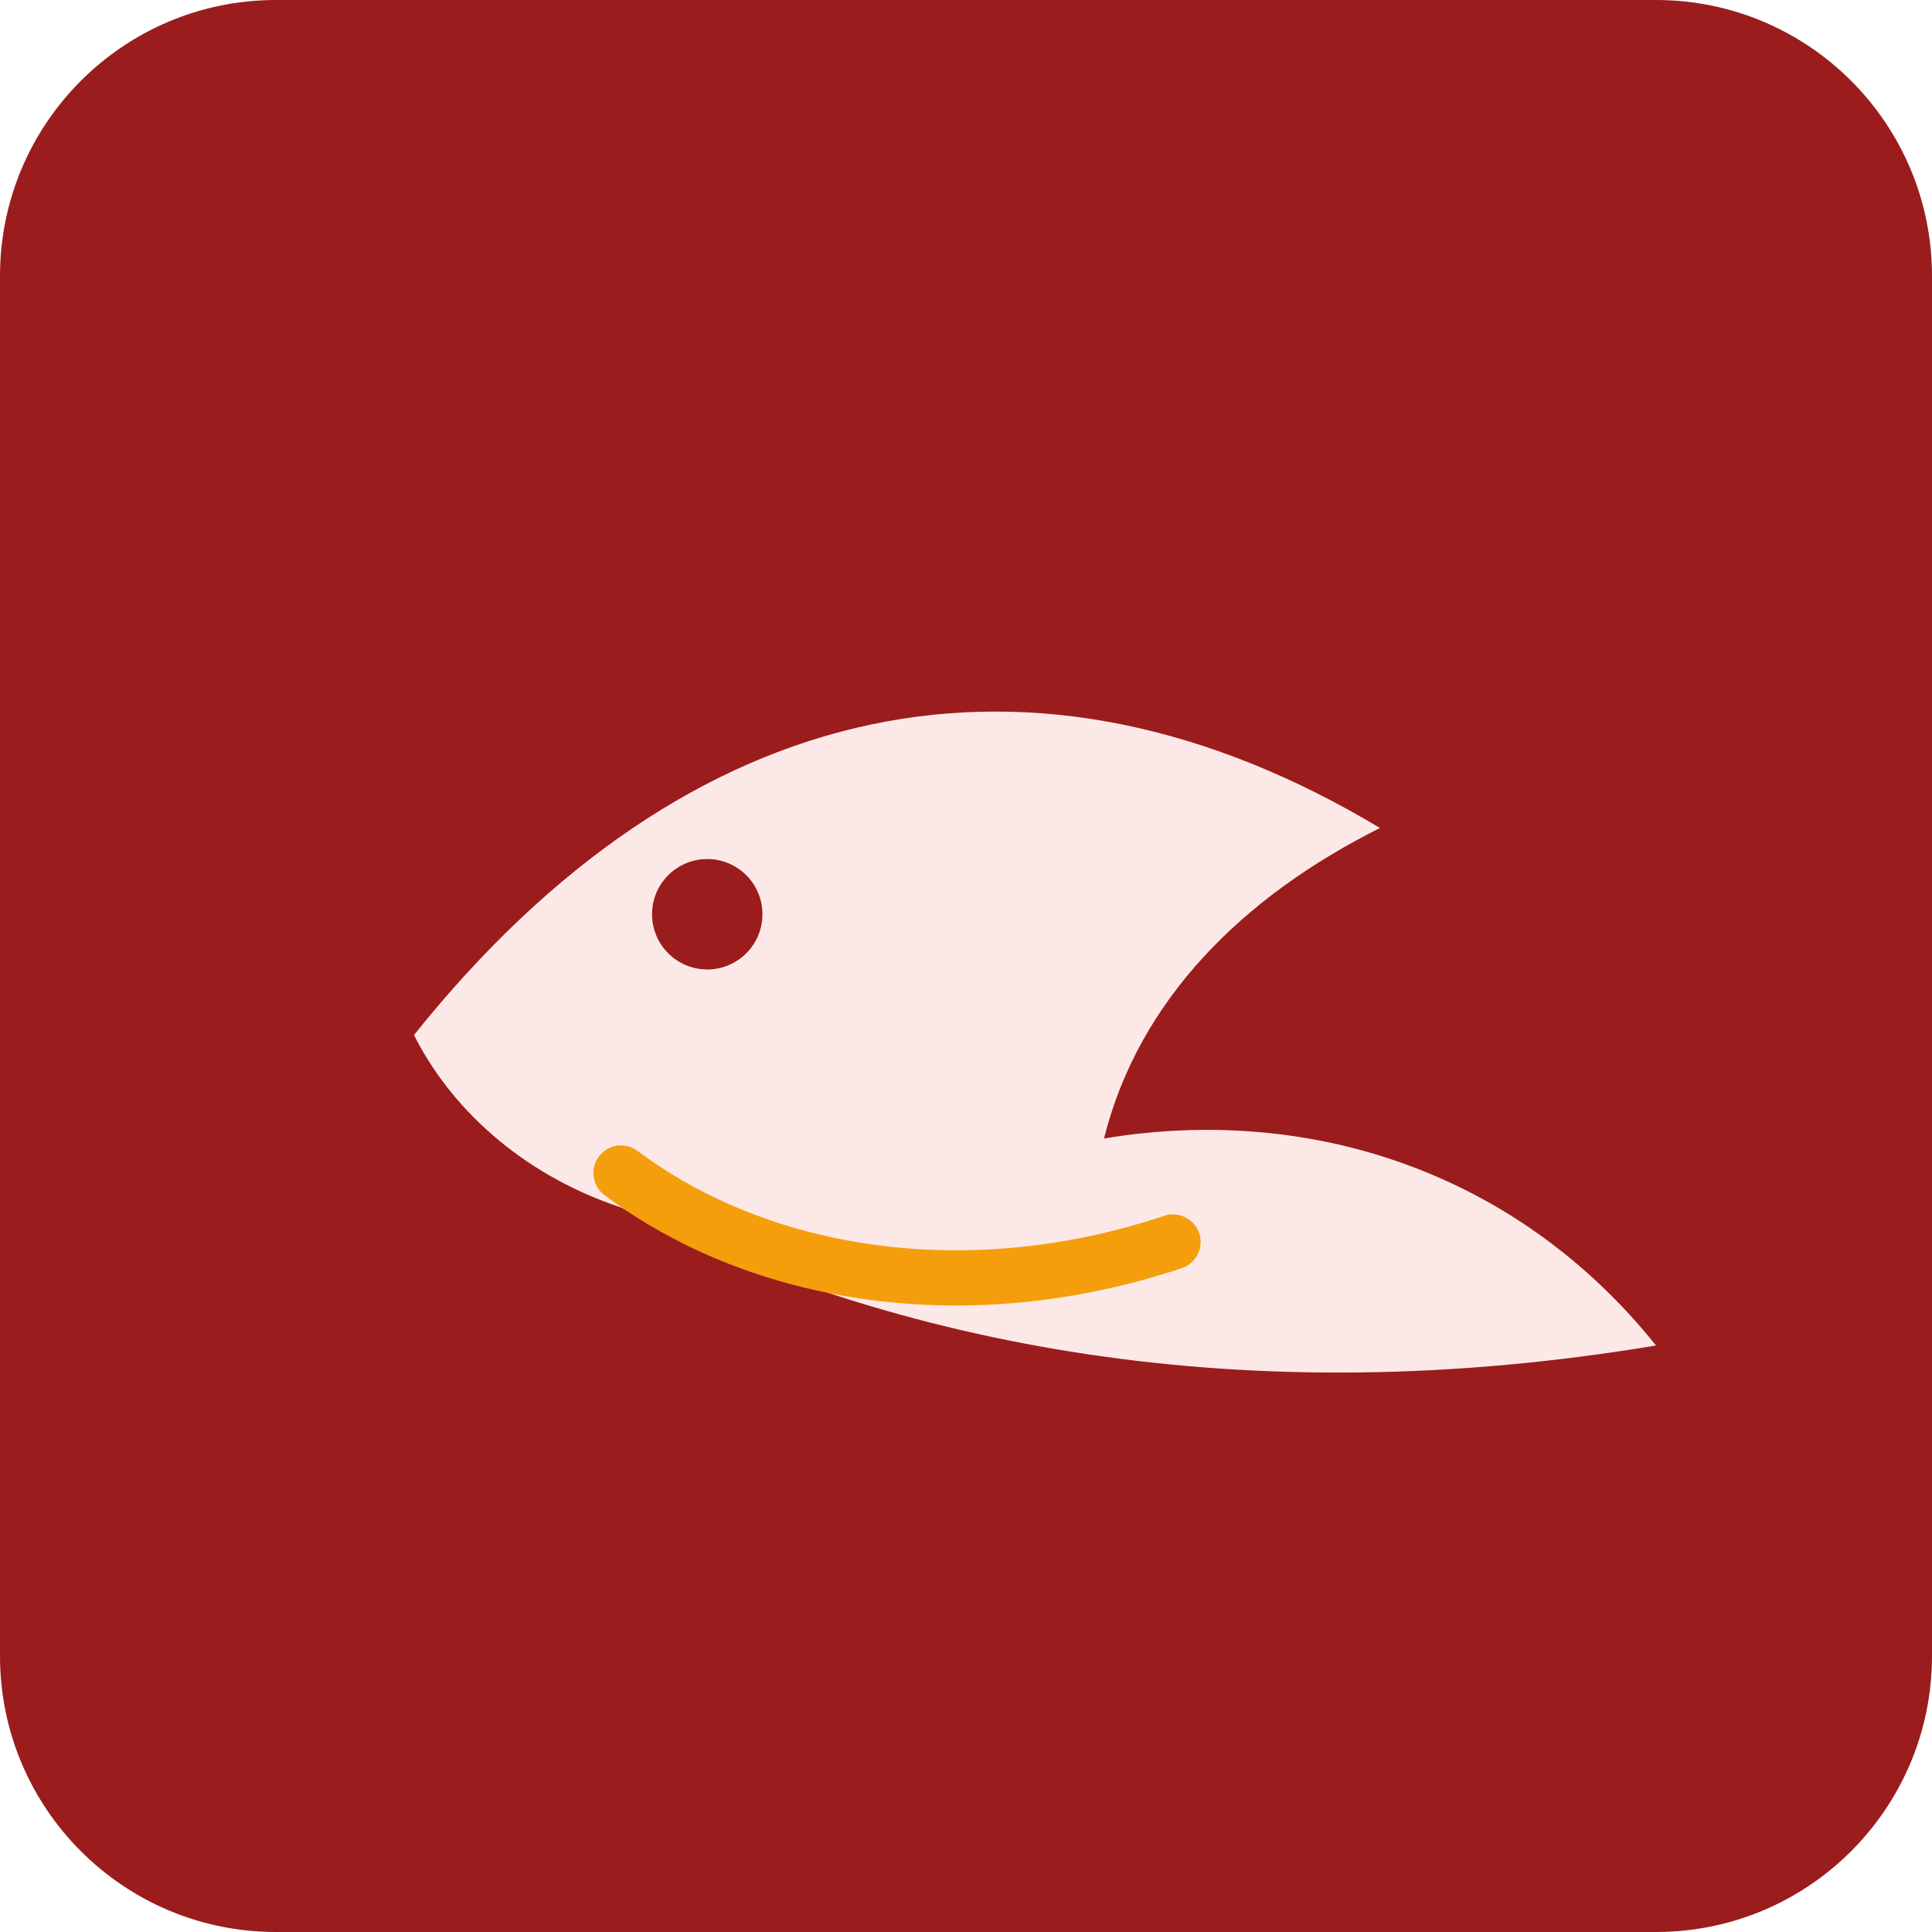
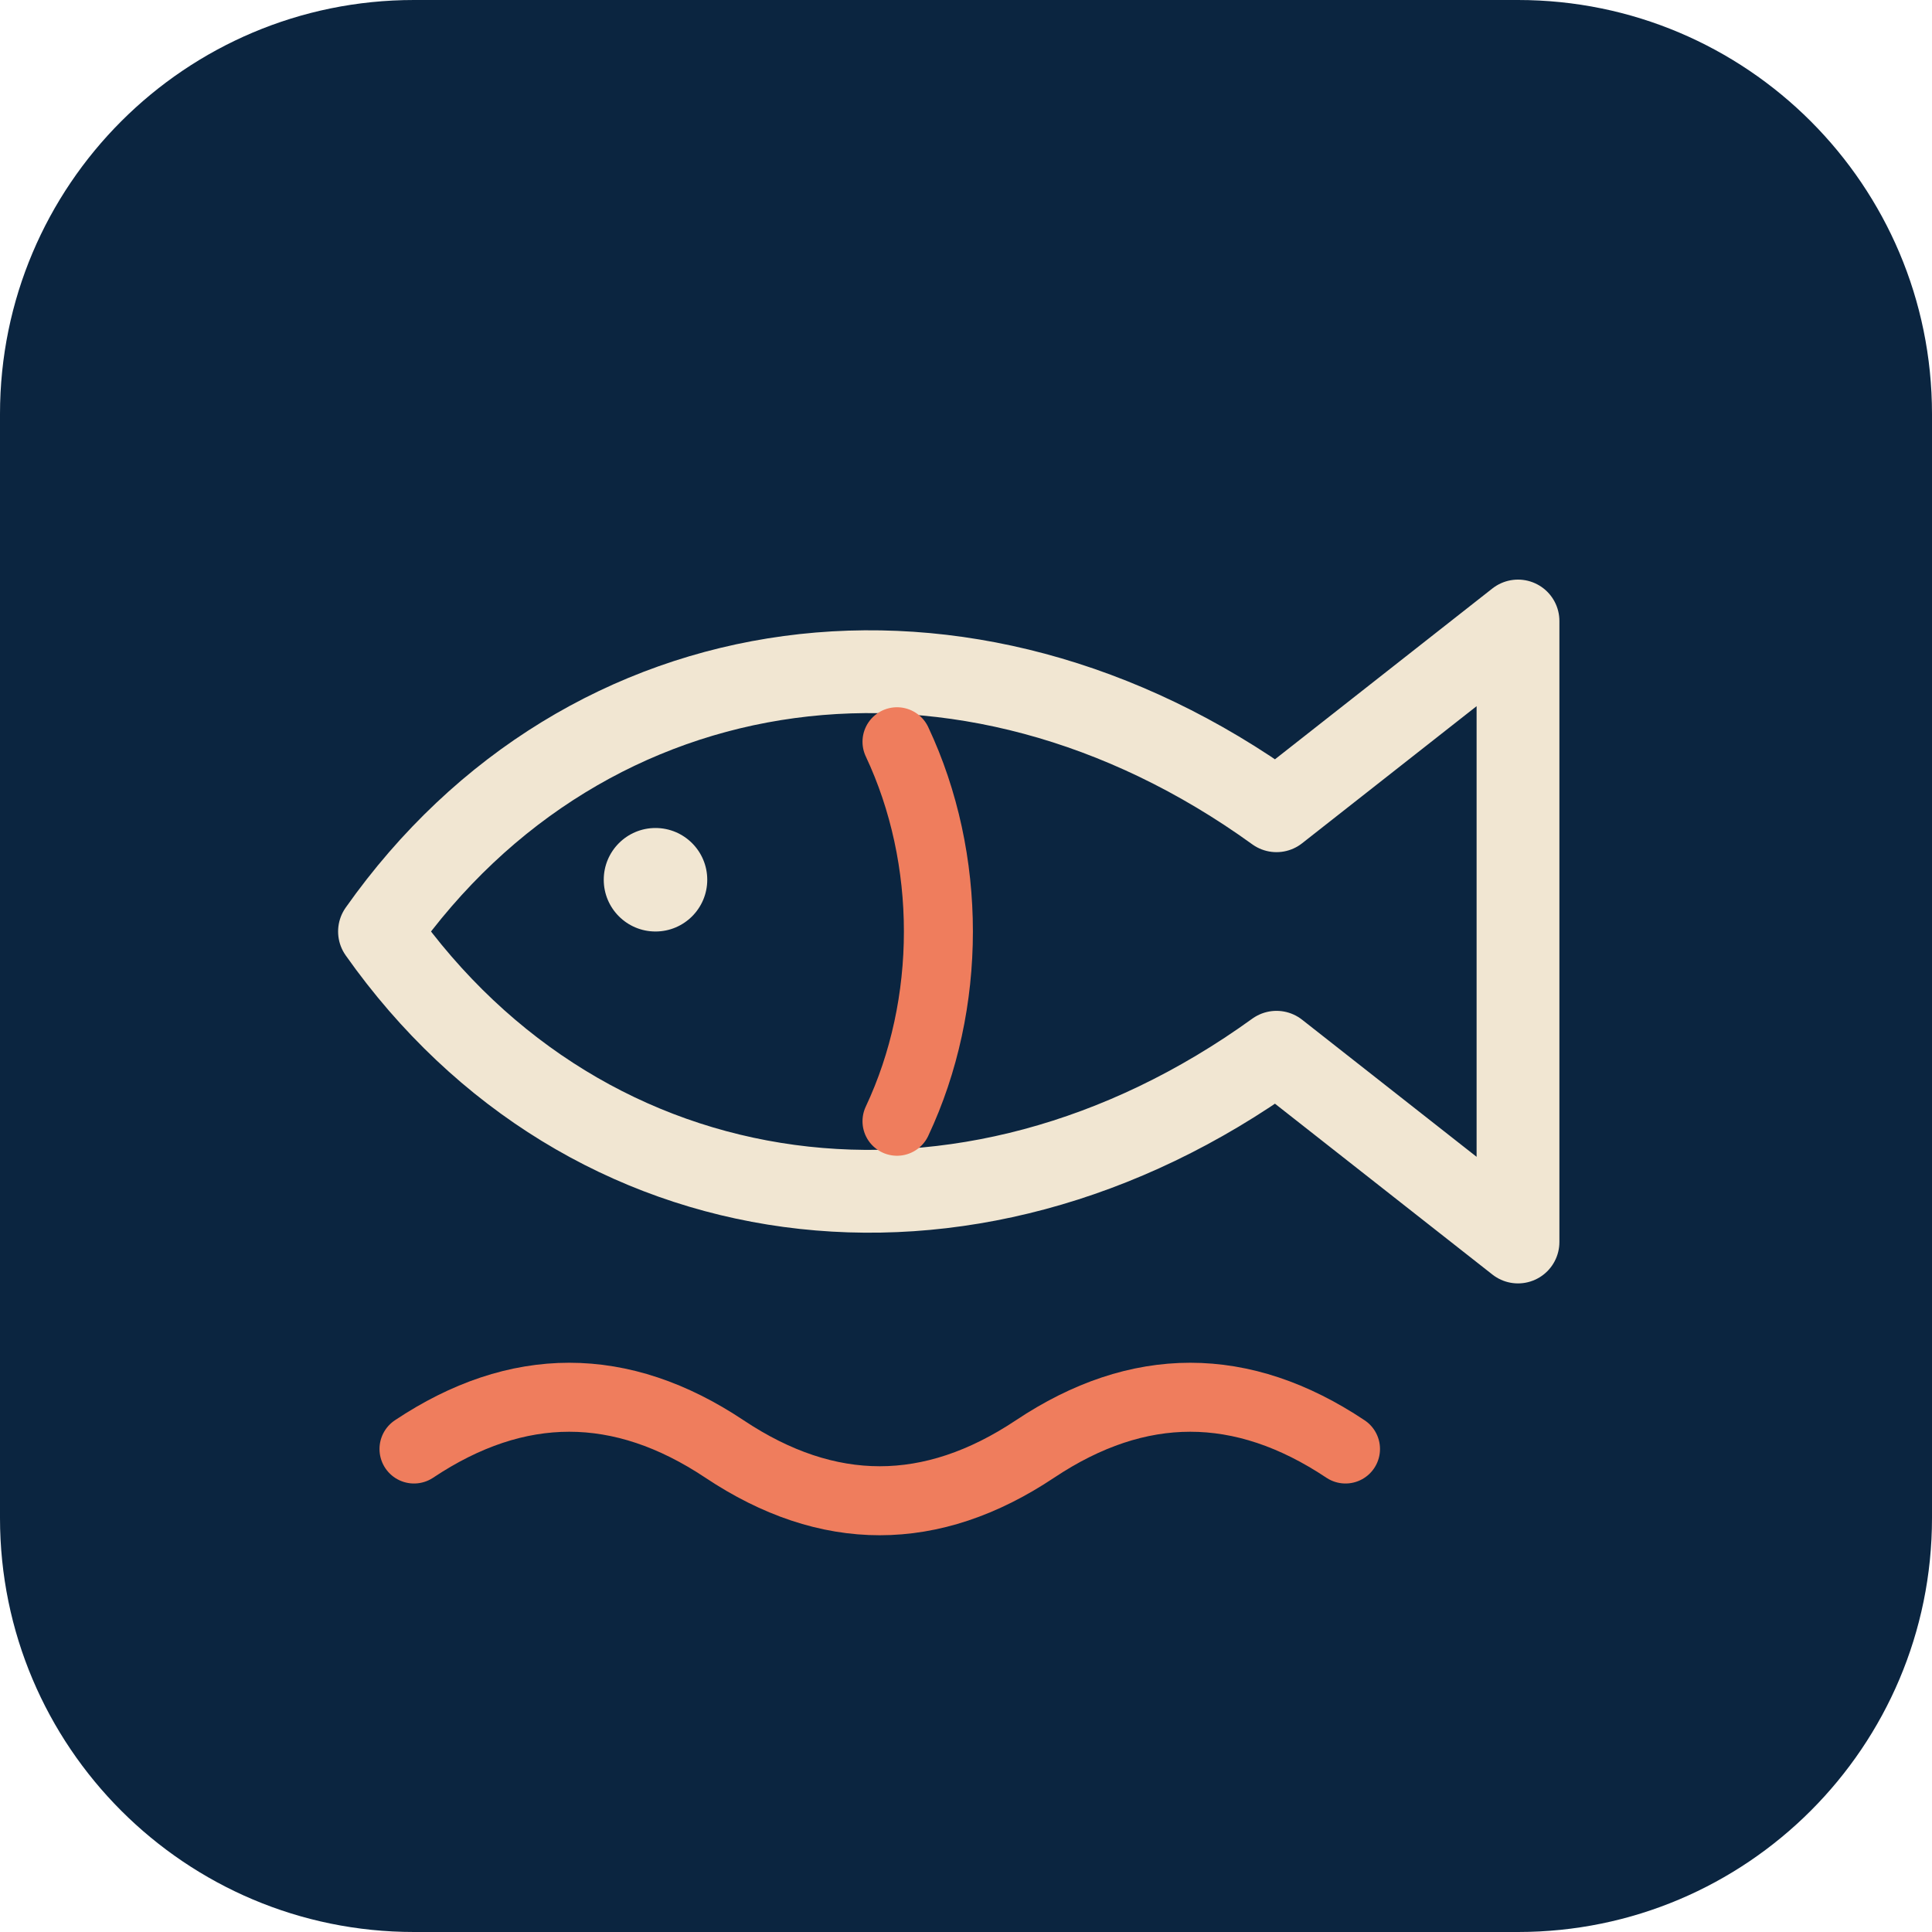
<svg xmlns="http://www.w3.org/2000/svg" viewBox="0 0 56 56" fill="none" role="img" aria-label="Pheli Seafood">
-   <rect width="56" height="56" rx="8" fill="#9b1c1c" />
-   <path d="M12 30c8-10 18-12 28-6-4 2-7 5-8 9 6-1 12 1 16 6-12 2-22 0-30-4-3-1-5-3-6-5Z" fill="#fde8e8" />
-   <circle cx="20.5" cy="26.5" r="1.6" fill="#9b1c1c" />
-   <path d="M18 34c4 3 10 4 16 2" stroke="#f59e0b" stroke-width="1.6" stroke-linecap="round" />
+   <rect width="56" height="56" rx="12" fill="#0b2540" />
+   <path d="M11 27c6-8.5 17-10 26-3.5L44 18v18l-7-5.5C28 37 17 35.5 11 27Z" stroke="#f1e6d2" stroke-width="2.4" stroke-linejoin="round" />
+   <circle cx="19" cy="25.5" r="1.5" fill="#f1e6d2" />
+   <path d="M26 21.5c1.6 3.4 1.6 7.6 0 11" stroke="#ef7d5d" stroke-width="2" stroke-linecap="round" />
+   <path d="M12 42c3-2 6-2 9 0s6 2 9 0 6-2 9 0" stroke="#ef7d5d" stroke-width="2" stroke-linecap="round" />
</svg>
